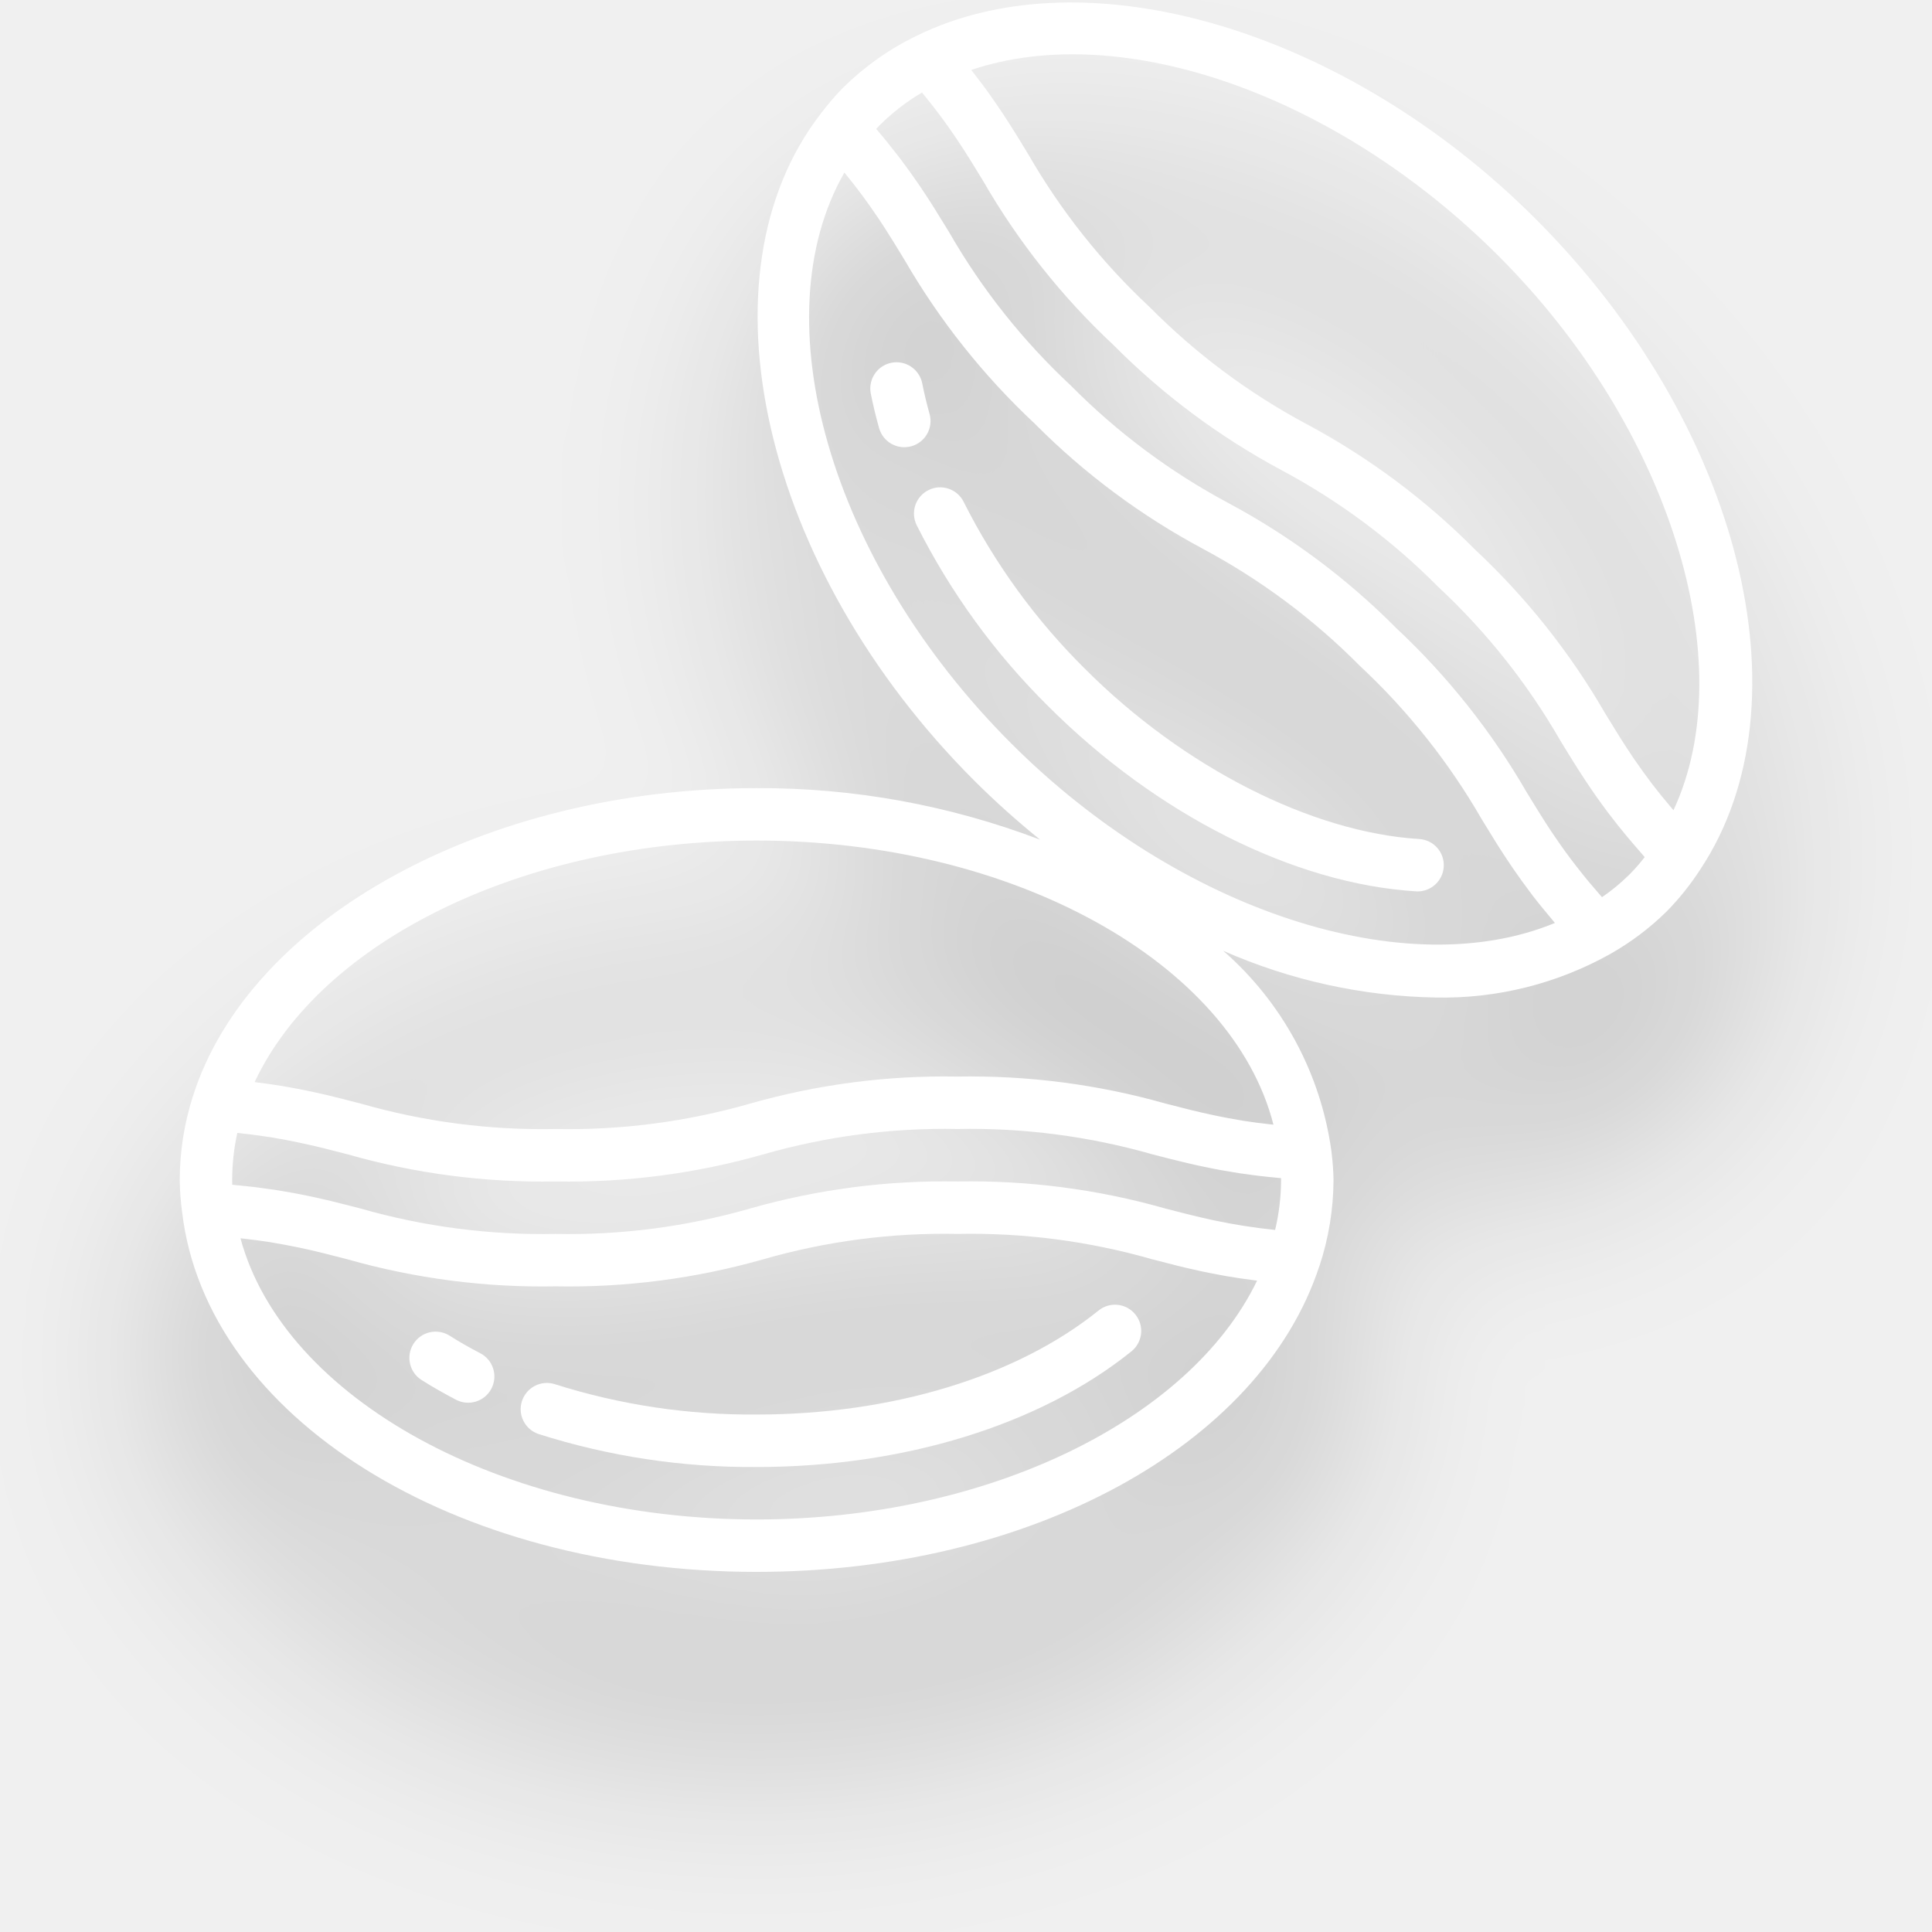
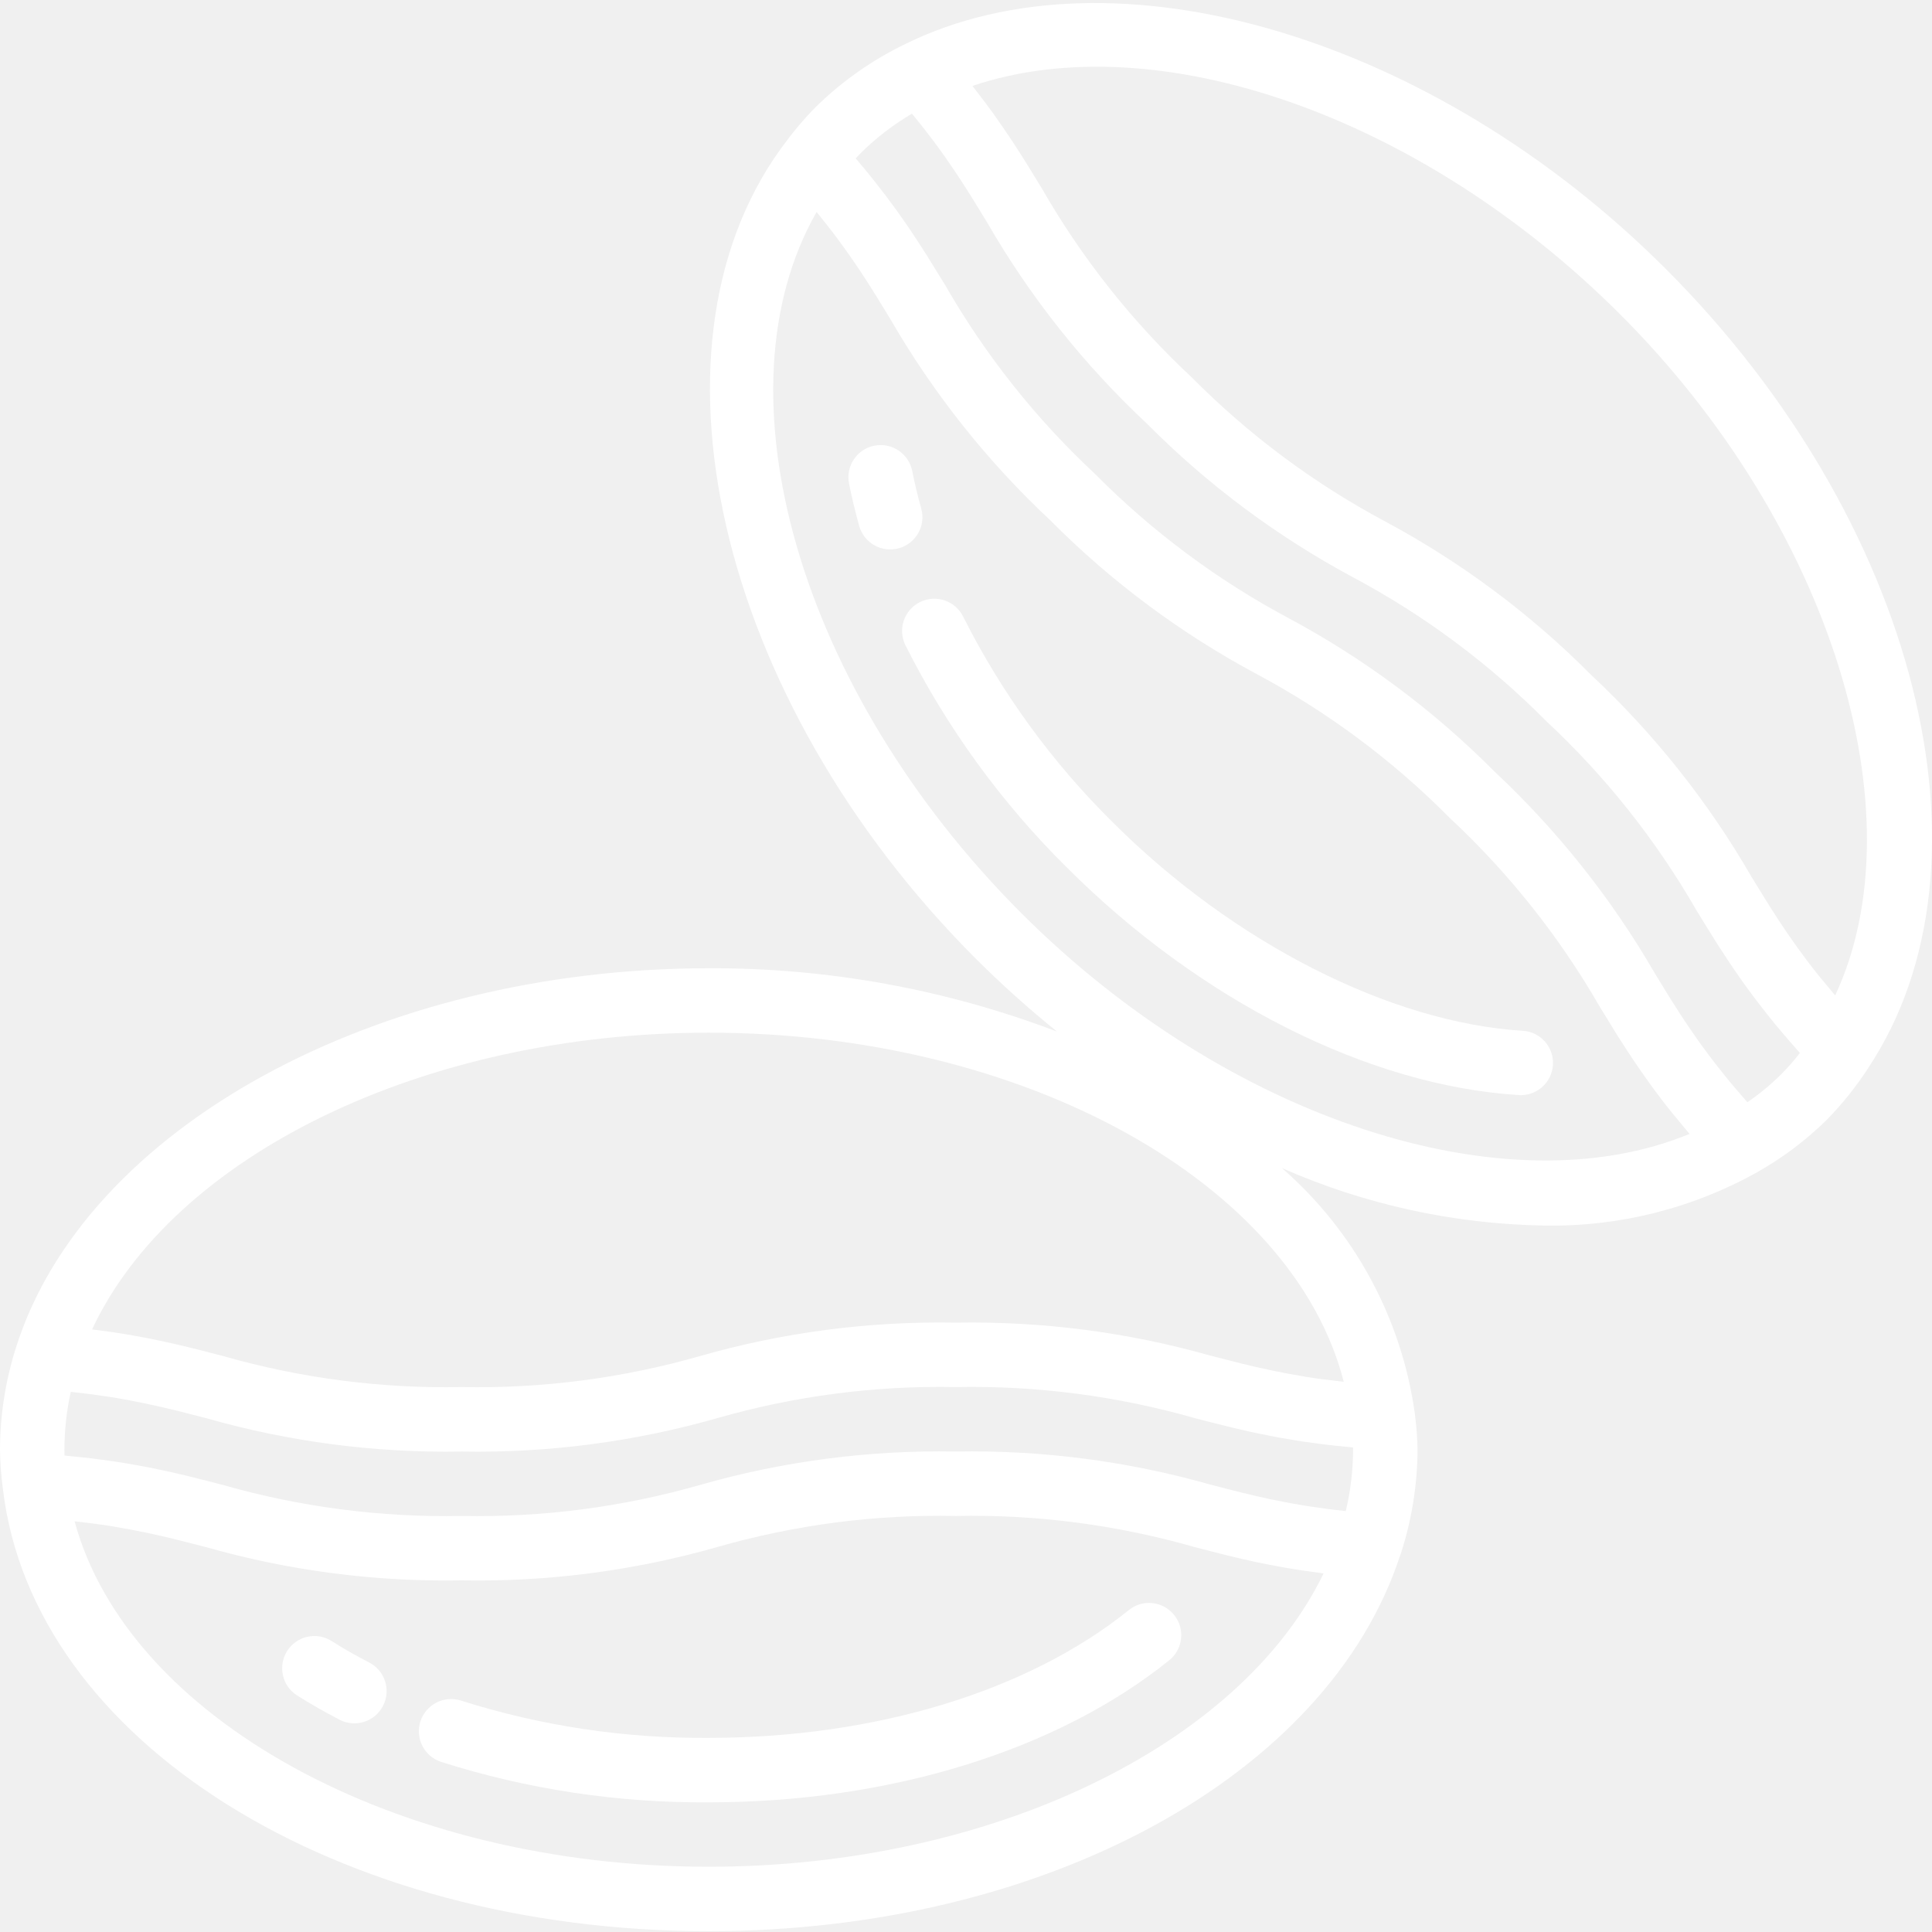
- <svg xmlns="http://www.w3.org/2000/svg" width="43" height="43" viewBox="0 0 43 43" fill="none">
-   <g filter="url(#filter0_d_4_46)">
-     <g clip-path="url(#clip0_4_46)">
-       <path d="M4.054 26.985C4.6 31.546 10.097 34.985 16.84 34.985C22.902 34.985 28.051 32.187 29.364 28.181L29.366 28.18C29.571 27.561 29.677 26.915 29.68 26.263C29.677 26.067 29.663 25.871 29.639 25.676L29.632 25.614V25.614C29.393 23.887 28.538 22.306 27.224 21.161C28.72 21.82 30.332 22.174 31.967 22.202C33.324 22.228 34.663 21.892 35.847 21.228L35.848 21.227C36.303 20.969 36.722 20.653 37.094 20.286C37.374 20.001 37.624 19.688 37.842 19.352L37.842 19.352C40.304 15.647 38.729 9.422 34.178 4.872C29.964 0.658 24.17 -1.056 20.401 0.797C19.794 1.09 19.241 1.481 18.762 1.954C18.587 2.133 18.424 2.323 18.273 2.522L18.273 2.523C15.469 6.134 16.965 12.655 21.68 17.37C22.146 17.835 22.636 18.274 23.148 18.688C21.134 17.921 18.995 17.532 16.84 17.541C10.82 17.541 5.541 20.433 4.288 24.417C4.099 25.014 4.001 25.636 4 26.263C4.003 26.504 4.021 26.745 4.054 26.985L4.054 26.985ZM16.84 33.818C11.163 33.818 6.317 31.122 5.352 27.561C5.375 27.563 5.399 27.566 5.421 27.568C5.63 27.592 5.828 27.617 6.014 27.647C6.041 27.651 6.066 27.656 6.093 27.661C6.266 27.69 6.431 27.721 6.591 27.754C6.617 27.759 6.645 27.764 6.671 27.77C6.842 27.806 7.006 27.845 7.168 27.884C7.203 27.893 7.238 27.902 7.272 27.91C7.428 27.949 7.582 27.989 7.737 28.029C9.242 28.456 10.801 28.659 12.365 28.63C13.927 28.659 15.484 28.456 16.987 28.028C18.393 27.624 19.852 27.433 21.314 27.463C22.777 27.433 24.236 27.624 25.643 28.027C25.789 28.065 25.938 28.103 26.088 28.141C26.123 28.15 26.157 28.159 26.192 28.168C26.352 28.207 26.516 28.246 26.686 28.283C26.707 28.288 26.729 28.292 26.75 28.297C26.908 28.33 27.073 28.362 27.244 28.393C27.275 28.398 27.304 28.404 27.334 28.409C27.52 28.441 27.717 28.47 27.925 28.496C27.943 28.499 27.959 28.502 27.978 28.504C26.469 31.622 21.948 33.818 16.84 33.818ZM33.353 5.697C37.176 9.521 38.777 14.753 37.246 18.033C37.231 18.015 37.215 17.996 37.2 17.978C37.045 17.796 36.902 17.62 36.774 17.453C36.763 17.438 36.753 17.424 36.742 17.41C36.62 17.249 36.509 17.094 36.405 16.943C36.388 16.919 36.37 16.894 36.354 16.869C36.248 16.713 36.149 16.56 36.053 16.408C36.035 16.379 36.017 16.35 35.999 16.321C35.907 16.174 35.817 16.027 35.726 15.878C34.945 14.525 33.967 13.294 32.825 12.227C31.725 11.119 30.465 10.181 29.089 9.444C27.799 8.755 26.621 7.877 25.591 6.838C24.522 5.842 23.608 4.69 22.879 3.422C22.805 3.3 22.73 3.177 22.653 3.052L22.594 2.957C22.511 2.824 22.426 2.69 22.335 2.552C22.325 2.536 22.314 2.52 22.303 2.505C22.221 2.381 22.133 2.253 22.04 2.122C22.018 2.092 21.998 2.062 21.976 2.031C21.871 1.888 21.76 1.74 21.64 1.587C21.631 1.576 21.625 1.567 21.617 1.556C24.952 0.434 29.742 2.087 33.353 5.697ZM19.587 2.779C19.867 2.501 20.181 2.259 20.521 2.059C20.531 2.07 20.539 2.081 20.549 2.093C20.678 2.25 20.795 2.4 20.904 2.545C20.922 2.569 20.941 2.593 20.958 2.617C21.067 2.765 21.168 2.908 21.262 3.048C21.281 3.076 21.3 3.104 21.318 3.131C21.411 3.271 21.5 3.408 21.584 3.543C21.6 3.568 21.615 3.592 21.63 3.617C21.715 3.754 21.798 3.89 21.882 4.028C22.662 5.381 23.638 6.61 24.779 7.676C25.879 8.784 27.139 9.722 28.515 10.46C29.805 11.148 30.984 12.026 32.013 13.065C33.084 14.063 33.999 15.216 34.729 16.485C34.789 16.583 34.85 16.682 34.911 16.782C34.932 16.816 34.954 16.851 34.975 16.884C35.018 16.954 35.061 17.023 35.105 17.093C35.131 17.134 35.159 17.176 35.186 17.218C35.228 17.283 35.27 17.348 35.315 17.415C35.344 17.459 35.375 17.505 35.406 17.55C35.451 17.615 35.496 17.681 35.543 17.748C35.577 17.796 35.613 17.845 35.648 17.894C35.697 17.961 35.747 18.028 35.798 18.097C35.838 18.148 35.877 18.201 35.919 18.253C35.972 18.323 36.029 18.394 36.087 18.465C36.131 18.52 36.175 18.575 36.223 18.631C36.284 18.704 36.349 18.78 36.415 18.856C36.466 18.915 36.515 18.973 36.568 19.032C36.581 19.047 36.593 19.061 36.606 19.076C36.502 19.211 36.389 19.34 36.269 19.461C36.08 19.648 35.875 19.818 35.656 19.968L35.636 19.946C35.598 19.904 35.565 19.864 35.529 19.822C35.462 19.744 35.394 19.666 35.332 19.591C35.294 19.544 35.258 19.499 35.221 19.453C35.167 19.386 35.114 19.32 35.064 19.255C35.028 19.208 34.994 19.163 34.959 19.117C34.913 19.055 34.868 18.994 34.824 18.934C34.792 18.89 34.761 18.846 34.73 18.802C34.687 18.741 34.646 18.681 34.606 18.622C34.578 18.581 34.55 18.54 34.523 18.5C34.483 18.438 34.443 18.377 34.403 18.316C34.379 18.279 34.355 18.241 34.332 18.204C34.29 18.138 34.248 18.072 34.208 18.006C34.188 17.975 34.169 17.943 34.15 17.912C34.092 17.818 34.034 17.724 33.977 17.63C33.194 16.276 32.216 15.046 31.075 13.978C29.974 12.87 28.715 11.932 27.338 11.195C26.049 10.506 24.87 9.628 23.841 8.589C22.77 7.592 21.855 6.439 21.126 5.171C21.036 5.023 20.944 4.874 20.849 4.722C20.83 4.69 20.81 4.658 20.79 4.626C20.694 4.473 20.592 4.317 20.484 4.157C20.461 4.123 20.438 4.09 20.415 4.056C20.302 3.892 20.181 3.723 20.048 3.547C20.026 3.518 20.002 3.488 19.98 3.459C19.836 3.271 19.681 3.079 19.506 2.874L19.502 2.868C19.53 2.838 19.558 2.808 19.587 2.779ZM22.505 16.545C18.46 12.499 16.932 7.097 18.793 3.841C18.806 3.858 18.821 3.876 18.835 3.892C18.96 4.047 19.078 4.196 19.184 4.34C19.205 4.367 19.223 4.393 19.242 4.42C19.339 4.552 19.43 4.681 19.514 4.807C19.529 4.829 19.546 4.852 19.561 4.875C19.654 5.015 19.743 5.153 19.828 5.29C19.847 5.32 19.866 5.35 19.884 5.379C19.966 5.512 20.047 5.644 20.128 5.778C20.91 7.13 21.887 8.36 23.028 9.427C24.128 10.535 25.388 11.473 26.764 12.21C28.054 12.899 29.233 13.777 30.262 14.816C31.333 15.814 32.249 16.967 32.98 18.236C33.07 18.384 33.161 18.533 33.255 18.684C33.277 18.719 33.299 18.754 33.321 18.79C33.419 18.945 33.522 19.103 33.632 19.266C33.654 19.299 33.678 19.332 33.701 19.366C33.815 19.531 33.936 19.701 34.072 19.879L34.089 19.903C34.226 20.083 34.382 20.273 34.548 20.47C34.569 20.494 34.585 20.517 34.607 20.542C31.294 21.913 26.25 20.289 22.505 16.545ZM16.84 18.708C22.568 18.708 27.423 21.433 28.343 25.032C28.32 25.029 28.297 25.027 28.275 25.024C28.063 25.001 27.861 24.975 27.673 24.945C27.648 24.941 27.625 24.936 27.6 24.932C27.427 24.904 27.262 24.873 27.103 24.84C27.071 24.833 27.039 24.827 27.008 24.82C26.84 24.785 26.679 24.747 26.52 24.709C26.478 24.698 26.436 24.688 26.395 24.677C26.244 24.64 26.094 24.601 25.942 24.562C24.438 24.135 22.878 23.933 21.314 23.961C19.752 23.932 18.194 24.135 16.692 24.563C15.286 24.967 13.827 25.157 12.365 25.128C10.901 25.157 9.442 24.967 8.035 24.564C7.891 24.526 7.744 24.488 7.596 24.451C7.556 24.441 7.515 24.431 7.474 24.421C7.316 24.382 7.154 24.343 6.986 24.307C6.959 24.301 6.931 24.295 6.904 24.29C6.748 24.256 6.586 24.225 6.416 24.195C6.385 24.189 6.355 24.183 6.323 24.178C6.136 24.146 5.937 24.118 5.728 24.092C5.707 24.089 5.69 24.086 5.668 24.083C7.145 20.93 11.681 18.708 16.84 18.708ZM5.282 25.215L5.304 25.217C5.53 25.241 5.738 25.268 5.937 25.299C5.965 25.303 5.995 25.307 6.023 25.311C6.214 25.342 6.394 25.376 6.568 25.412C6.604 25.419 6.639 25.426 6.673 25.434C6.841 25.47 7.004 25.507 7.164 25.546C7.2 25.555 7.236 25.564 7.273 25.573C7.429 25.613 7.585 25.653 7.741 25.693C9.244 26.121 10.802 26.324 12.365 26.296C13.927 26.324 15.484 26.121 16.987 25.693C18.393 25.289 19.852 25.099 21.314 25.128C22.779 25.099 24.24 25.289 25.649 25.692C25.753 25.719 25.857 25.745 25.961 25.772C26.001 25.783 26.042 25.793 26.082 25.802C26.154 25.821 26.226 25.839 26.3 25.856C26.342 25.867 26.387 25.877 26.43 25.887C26.503 25.904 26.576 25.921 26.651 25.938C26.698 25.948 26.745 25.958 26.793 25.968C26.867 25.984 26.944 25.999 27.021 26.014C27.072 26.024 27.122 26.034 27.174 26.043C27.254 26.058 27.337 26.072 27.421 26.085C27.473 26.094 27.525 26.103 27.579 26.111C27.67 26.125 27.765 26.137 27.86 26.15C27.912 26.157 27.962 26.164 28.016 26.17C28.128 26.184 28.245 26.196 28.364 26.207C28.407 26.211 28.447 26.216 28.491 26.22L28.512 26.223C28.512 26.236 28.512 26.25 28.512 26.263C28.511 26.637 28.467 27.011 28.38 27.375L28.356 27.372C28.135 27.349 27.93 27.321 27.735 27.291C27.704 27.286 27.673 27.282 27.643 27.277C27.455 27.247 27.277 27.214 27.106 27.178C27.069 27.171 27.032 27.163 26.996 27.156C26.83 27.12 26.67 27.083 26.513 27.044C26.475 27.035 26.437 27.025 26.399 27.016C26.245 26.977 26.092 26.938 25.938 26.898C24.434 26.47 22.877 26.267 21.314 26.296C19.752 26.267 18.194 26.47 16.692 26.898C15.286 27.302 13.827 27.492 12.365 27.463C10.9 27.492 9.439 27.302 8.03 26.899C7.924 26.872 7.818 26.844 7.711 26.817C7.679 26.809 7.647 26.801 7.614 26.793C7.537 26.773 7.459 26.754 7.38 26.734C7.336 26.724 7.291 26.714 7.246 26.703C7.176 26.686 7.105 26.67 7.033 26.654C6.983 26.643 6.932 26.633 6.881 26.622C6.811 26.607 6.739 26.593 6.666 26.578C6.612 26.567 6.556 26.557 6.5 26.547C6.426 26.534 6.35 26.521 6.274 26.508C6.215 26.498 6.155 26.488 6.094 26.479C6.015 26.467 5.932 26.456 5.849 26.445C5.785 26.436 5.722 26.427 5.656 26.419C5.565 26.409 5.468 26.399 5.372 26.389C5.309 26.383 5.249 26.376 5.184 26.37L5.169 26.369C5.168 26.333 5.167 26.298 5.167 26.263C5.168 25.91 5.206 25.559 5.282 25.215Z" fill="white" />
-       <path d="M10.688 30.118C10.448 29.994 10.22 29.864 10.005 29.727C9.732 29.556 9.372 29.639 9.201 29.911C9.03 30.183 9.111 30.543 9.383 30.715C9.625 30.868 9.882 31.014 10.152 31.155C10.438 31.303 10.79 31.191 10.938 30.905C11.086 30.618 10.975 30.266 10.688 30.118Z" fill="white" />
-       <path d="M24.45 29.168C22.625 30.639 19.852 31.483 16.84 31.483C15.318 31.495 13.803 31.268 12.351 30.808C12.046 30.709 11.717 30.877 11.617 31.183C11.517 31.489 11.684 31.818 11.99 31.918C13.558 32.416 15.195 32.663 16.84 32.651C20.114 32.651 23.154 31.712 25.183 30.076C25.433 29.874 25.473 29.506 25.27 29.256C25.068 29.005 24.7 28.965 24.45 29.168Z" fill="white" />
-       <path d="M20.689 9.213C20.625 8.983 20.57 8.756 20.526 8.532C20.462 8.216 20.155 8.011 19.839 8.074C19.523 8.137 19.318 8.445 19.381 8.761C19.431 9.013 19.493 9.268 19.565 9.527C19.652 9.838 19.974 10.019 20.285 9.932C20.595 9.845 20.776 9.523 20.689 9.213Z" fill="white" />
-       <path d="M32.133 19.292C32.153 18.97 31.908 18.693 31.587 18.674C29.186 18.526 26.339 17.077 24.156 14.894C23.057 13.808 22.142 12.55 21.448 11.17C21.305 10.882 20.955 10.764 20.667 10.907C20.378 11.05 20.26 11.399 20.402 11.688C21.153 13.182 22.142 14.544 23.331 15.719C25.743 18.131 28.802 19.672 31.515 19.838C31.527 19.839 31.539 19.84 31.551 19.84C31.859 19.839 32.114 19.599 32.133 19.292Z" fill="white" />
-     </g>
+ <svg xmlns="http://www.w3.org/2000/svg" width="35" height="35" viewBox="0 0 35 35" fill="none">
+   <g clip-path="url(#clip0_4_40)">
+     <path d="M0.054 26.985C0.6 31.546 6.097 34.985 12.84 34.985C18.902 34.985 24.051 32.187 25.364 28.181L25.366 28.18C25.571 27.561 25.677 26.915 25.68 26.263C25.677 26.067 25.663 25.871 25.639 25.676L25.632 25.614V25.614C25.393 23.887 24.538 22.306 23.224 21.161C24.72 21.82 26.332 22.174 27.967 22.202C29.324 22.228 30.663 21.892 31.848 21.228L31.848 21.227C32.303 20.969 32.722 20.653 33.094 20.286C33.374 20.001 33.624 19.688 33.842 19.352L33.842 19.352C36.304 15.647 34.729 9.422 30.178 4.872C25.964 0.658 20.17 -1.056 16.401 0.797C15.794 1.09 15.241 1.481 14.762 1.954C14.587 2.133 14.424 2.323 14.273 2.522L14.273 2.523C11.469 6.134 12.965 12.655 17.68 17.37C18.146 17.835 18.636 18.274 19.148 18.688C17.134 17.921 14.995 17.532 12.84 17.541C6.82 17.541 1.541 20.433 0.288 24.417C0.099 25.014 0.001 25.636 0 26.263C0.003 26.504 0.021 26.745 0.054 26.985L0.054 26.985ZM12.84 33.818C7.163 33.818 2.317 31.122 1.352 27.561C1.375 27.563 1.399 27.566 1.421 27.568C1.63 27.592 1.828 27.617 2.014 27.647C2.041 27.651 2.066 27.656 2.093 27.661C2.266 27.69 2.431 27.721 2.591 27.754C2.617 27.759 2.645 27.764 2.671 27.77C2.842 27.806 3.006 27.845 3.168 27.884C3.203 27.893 3.238 27.902 3.272 27.91C3.428 27.949 3.582 27.989 3.737 28.029C5.242 28.456 6.801 28.659 8.365 28.63C9.927 28.659 11.484 28.456 12.987 28.028C14.393 27.624 15.851 27.433 17.314 27.463C18.777 27.433 20.236 27.624 21.643 28.027C21.789 28.065 21.938 28.103 22.088 28.141C22.123 28.15 22.157 28.159 22.192 28.168C22.352 28.207 22.516 28.246 22.686 28.283C22.707 28.288 22.729 28.292 22.75 28.297C22.908 28.33 23.073 28.362 23.244 28.393C23.275 28.398 23.304 28.404 23.334 28.409C23.52 28.441 23.717 28.47 23.925 28.496C23.943 28.499 23.959 28.502 23.978 28.504C22.469 31.622 17.948 33.818 12.84 33.818V33.818ZM29.353 5.697C33.176 9.521 34.777 14.753 33.246 18.033C33.231 18.015 33.215 17.996 33.2 17.978C33.045 17.796 32.902 17.62 32.774 17.453C32.763 17.438 32.753 17.424 32.742 17.41C32.62 17.249 32.509 17.094 32.405 16.943C32.388 16.919 32.37 16.894 32.354 16.869C32.248 16.713 32.149 16.56 32.053 16.408C32.035 16.379 32.017 16.35 31.999 16.321C31.907 16.174 31.817 16.027 31.726 15.878C30.945 14.525 29.967 13.294 28.825 12.227C27.725 11.119 26.465 10.181 25.089 9.444C23.799 8.755 22.621 7.877 21.591 6.838C20.522 5.842 19.608 4.69 18.879 3.422C18.805 3.3 18.73 3.177 18.653 3.052L18.594 2.957C18.511 2.824 18.426 2.69 18.335 2.552C18.325 2.536 18.314 2.52 18.303 2.505C18.221 2.381 18.133 2.253 18.04 2.122C18.018 2.092 17.998 2.062 17.976 2.031C17.871 1.888 17.76 1.74 17.64 1.587C17.631 1.576 17.625 1.567 17.617 1.556C20.952 0.434 25.742 2.087 29.353 5.697V5.697ZM15.587 2.779C15.867 2.501 16.181 2.259 16.521 2.059C16.531 2.07 16.539 2.081 16.549 2.093C16.678 2.25 16.795 2.4 16.904 2.545C16.922 2.569 16.941 2.593 16.958 2.617C17.067 2.765 17.168 2.908 17.262 3.048C17.281 3.076 17.3 3.104 17.318 3.131C17.411 3.271 17.5 3.408 17.584 3.543C17.6 3.568 17.615 3.592 17.63 3.617C17.715 3.754 17.798 3.89 17.882 4.028C18.662 5.381 19.638 6.61 20.779 7.676C21.879 8.784 23.139 9.722 24.515 10.46C25.805 11.148 26.984 12.026 28.013 13.065C29.084 14.063 29.999 15.216 30.729 16.485C30.789 16.583 30.85 16.682 30.911 16.782C30.932 16.816 30.954 16.851 30.975 16.884C31.018 16.954 31.061 17.023 31.105 17.093C31.131 17.134 31.159 17.176 31.186 17.218C31.228 17.283 31.27 17.348 31.315 17.415C31.344 17.459 31.375 17.505 31.406 17.55C31.451 17.615 31.496 17.681 31.543 17.748C31.577 17.796 31.613 17.845 31.648 17.894C31.697 17.961 31.747 18.028 31.799 18.097C31.838 18.148 31.878 18.201 31.919 18.253C31.972 18.323 32.029 18.394 32.087 18.465C32.131 18.52 32.175 18.575 32.223 18.631C32.283 18.704 32.349 18.78 32.415 18.856C32.466 18.915 32.515 18.973 32.568 19.032C32.581 19.047 32.593 19.061 32.606 19.076C32.502 19.211 32.389 19.34 32.269 19.461C32.08 19.648 31.875 19.818 31.656 19.968L31.636 19.946C31.598 19.904 31.565 19.864 31.529 19.822C31.462 19.744 31.394 19.666 31.332 19.591C31.294 19.544 31.258 19.499 31.221 19.453C31.167 19.386 31.114 19.32 31.064 19.255C31.028 19.208 30.994 19.163 30.959 19.117C30.913 19.055 30.868 18.994 30.824 18.934C30.792 18.89 30.761 18.846 30.73 18.802C30.687 18.741 30.646 18.681 30.606 18.622C30.578 18.581 30.55 18.54 30.523 18.5C30.483 18.438 30.443 18.377 30.403 18.316C30.379 18.279 30.355 18.241 30.332 18.204C30.29 18.138 30.248 18.072 30.208 18.006C30.188 17.975 30.169 17.943 30.15 17.912C30.092 17.818 30.034 17.724 29.977 17.63C29.194 16.276 28.216 15.046 27.075 13.978C25.974 12.87 24.715 11.932 23.338 11.195C22.049 10.506 20.87 9.628 19.841 8.589C18.77 7.592 17.855 6.439 17.126 5.171C17.036 5.023 16.944 4.874 16.849 4.722C16.83 4.69 16.81 4.658 16.79 4.626C16.694 4.473 16.592 4.317 16.484 4.157C16.461 4.123 16.438 4.09 16.415 4.056C16.302 3.892 16.181 3.723 16.048 3.547C16.026 3.518 16.002 3.488 15.979 3.459C15.836 3.271 15.681 3.079 15.506 2.874L15.502 2.868C15.53 2.838 15.558 2.808 15.587 2.779V2.779ZM18.505 16.545C14.46 12.499 12.932 7.097 14.793 3.841C14.806 3.858 14.821 3.876 14.835 3.892C14.96 4.047 15.078 4.196 15.184 4.34C15.205 4.367 15.223 4.393 15.242 4.42C15.339 4.552 15.43 4.681 15.514 4.807C15.53 4.829 15.546 4.852 15.561 4.875C15.654 5.015 15.743 5.153 15.828 5.29C15.847 5.32 15.866 5.35 15.884 5.379C15.966 5.512 16.047 5.644 16.128 5.778C16.91 7.13 17.887 8.36 19.028 9.427C20.128 10.535 21.388 11.473 22.764 12.21C24.054 12.899 25.233 13.777 26.262 14.816C27.333 15.814 28.249 16.967 28.98 18.236C29.07 18.384 29.161 18.533 29.255 18.684C29.277 18.719 29.299 18.754 29.321 18.79C29.419 18.945 29.522 19.103 29.632 19.266C29.654 19.299 29.678 19.332 29.701 19.366C29.815 19.531 29.936 19.701 30.072 19.879L30.089 19.903C30.226 20.083 30.382 20.273 30.548 20.47C30.569 20.494 30.585 20.517 30.607 20.542C27.294 21.913 22.25 20.289 18.505 16.545V16.545ZM12.84 18.708C18.568 18.708 23.423 21.433 24.343 25.032C24.32 25.029 24.297 25.027 24.275 25.024C24.063 25.001 23.861 24.975 23.673 24.945C23.648 24.941 23.625 24.936 23.6 24.932C23.427 24.904 23.262 24.873 23.103 24.84C23.071 24.833 23.039 24.827 23.008 24.82C22.84 24.785 22.679 24.747 22.52 24.709C22.478 24.698 22.436 24.688 22.395 24.677C22.244 24.64 22.094 24.601 21.942 24.562C20.438 24.135 18.878 23.933 17.314 23.961C15.752 23.932 14.194 24.135 12.692 24.563C11.286 24.967 9.827 25.157 8.365 25.128C6.901 25.157 5.442 24.967 4.035 24.564C3.89 24.526 3.744 24.488 3.596 24.451C3.556 24.441 3.515 24.431 3.474 24.421C3.316 24.382 3.154 24.343 2.986 24.307C2.959 24.301 2.931 24.295 2.904 24.29C2.748 24.256 2.586 24.225 2.416 24.195C2.385 24.189 2.355 24.183 2.323 24.178C2.136 24.146 1.937 24.118 1.728 24.092C1.707 24.089 1.69 24.086 1.668 24.083C3.145 20.93 7.682 18.708 12.84 18.708V18.708ZM1.282 25.215L1.304 25.217C1.53 25.241 1.738 25.268 1.937 25.299C1.965 25.303 1.995 25.307 2.023 25.311C2.214 25.342 2.394 25.376 2.568 25.412C2.604 25.419 2.639 25.426 2.673 25.434C2.841 25.47 3.004 25.507 3.164 25.546C3.2 25.555 3.236 25.564 3.273 25.573C3.429 25.613 3.585 25.653 3.741 25.693C5.244 26.121 6.802 26.324 8.365 26.296C9.927 26.324 11.484 26.121 12.987 25.693C14.393 25.289 15.851 25.099 17.314 25.128C18.779 25.099 20.24 25.289 21.649 25.692C21.753 25.719 21.857 25.745 21.961 25.772C22.001 25.783 22.042 25.793 22.082 25.802C22.154 25.821 22.226 25.839 22.3 25.856C22.342 25.867 22.387 25.877 22.43 25.887C22.503 25.904 22.576 25.921 22.651 25.938C22.698 25.948 22.745 25.958 22.793 25.968C22.867 25.984 22.944 25.999 23.021 26.014C23.072 26.024 23.122 26.034 23.174 26.043C23.254 26.058 23.337 26.072 23.421 26.085C23.473 26.094 23.525 26.103 23.579 26.111C23.67 26.125 23.765 26.137 23.86 26.15C23.912 26.157 23.962 26.164 24.016 26.17C24.128 26.184 24.245 26.196 24.364 26.207C24.407 26.211 24.447 26.216 24.491 26.22L24.512 26.223C24.512 26.236 24.512 26.25 24.512 26.263C24.511 26.637 24.467 27.011 24.38 27.375L24.356 27.372C24.135 27.349 23.93 27.321 23.735 27.291C23.704 27.286 23.673 27.282 23.643 27.277C23.455 27.247 23.277 27.214 23.106 27.178C23.069 27.171 23.032 27.163 22.996 27.156C22.83 27.12 22.67 27.083 22.513 27.044C22.475 27.035 22.437 27.025 22.399 27.016C22.245 26.977 22.092 26.938 21.938 26.898C20.434 26.47 18.877 26.267 17.314 26.296C15.752 26.267 14.194 26.47 12.692 26.898C11.286 27.302 9.827 27.492 8.365 27.463C6.9 27.492 5.439 27.302 4.03 26.899C3.924 26.872 3.818 26.844 3.711 26.817C3.679 26.809 3.647 26.801 3.614 26.793C3.537 26.773 3.459 26.754 3.38 26.734C3.336 26.724 3.291 26.714 3.246 26.703C3.176 26.686 3.105 26.67 3.033 26.654C2.983 26.643 2.932 26.633 2.881 26.622C2.811 26.607 2.739 26.593 2.666 26.578C2.612 26.567 2.556 26.557 2.5 26.547C2.426 26.534 2.35 26.521 2.274 26.508C2.215 26.498 2.155 26.488 2.094 26.479C2.015 26.467 1.932 26.456 1.849 26.445C1.785 26.436 1.722 26.427 1.656 26.419C1.565 26.409 1.468 26.399 1.372 26.389C1.309 26.383 1.249 26.376 1.184 26.37L1.169 26.369C1.168 26.333 1.167 26.298 1.167 26.263C1.168 25.91 1.206 25.559 1.282 25.215V25.215Z" fill="white" />
+     <path d="M6.688 30.118C6.448 29.994 6.22 29.864 6.004 29.727C5.732 29.556 5.372 29.639 5.201 29.911C5.03 30.183 5.111 30.543 5.383 30.715C5.625 30.868 5.882 31.014 6.152 31.155C6.438 31.303 6.79 31.191 6.938 30.905C7.087 30.618 6.975 30.266 6.688 30.118V30.118Z" fill="white" />
+     <path d="M20.45 29.168C18.625 30.639 15.852 31.483 12.84 31.483C11.318 31.495 9.803 31.268 8.352 30.808C8.045 30.709 7.717 30.877 7.617 31.183C7.517 31.489 7.684 31.818 7.99 31.918C9.558 32.416 11.195 32.663 12.84 32.651C16.114 32.651 19.154 31.712 21.183 30.076C21.433 29.874 21.473 29.506 21.27 29.256C21.068 29.005 20.7 28.965 20.45 29.168V29.168Z" fill="white" />
+     <path d="M16.689 9.213C16.625 8.983 16.57 8.756 16.526 8.532C16.462 8.216 16.155 8.011 15.839 8.074C15.523 8.137 15.318 8.445 15.381 8.761C15.431 9.013 15.493 9.268 15.565 9.527C15.652 9.838 15.974 10.019 16.285 9.932C16.595 9.845 16.776 9.523 16.689 9.213Z" fill="white" />
+     <path d="M28.133 19.292C28.153 18.97 27.908 18.693 27.587 18.674C25.186 18.526 22.339 17.077 20.156 14.894C19.057 13.808 18.142 12.55 17.448 11.17C17.305 10.882 16.955 10.764 16.667 10.907C16.378 11.05 16.26 11.399 16.402 11.688C17.153 13.182 18.142 14.544 19.331 15.719C21.743 18.131 24.802 19.672 27.515 19.838C27.527 19.839 27.539 19.84 27.551 19.84C27.859 19.839 28.114 19.599 28.133 19.292Z" fill="white" />
  </g>
  <defs>
-     <filter id="filter0_d_4_46" x="0" y="0" width="43" height="43" filterUnits="userSpaceOnUse" color-interpolation-filters="sRGB">
-       <feFlood flood-opacity="0" result="BackgroundImageFix" />
-       <feColorMatrix in="SourceAlpha" type="matrix" values="0 0 0 0 0 0 0 0 0 0 0 0 0 0 0 0 0 0 127 0" result="hardAlpha" />
-       <feOffset dy="4" />
-       <feGaussianBlur stdDeviation="2" />
-       <feColorMatrix type="matrix" values="0 0 0 0 0 0 0 0 0 0 0 0 0 0 0 0 0 0 0.25 0" />
-       <feBlend mode="normal" in2="BackgroundImageFix" result="effect1_dropShadow_4_46" />
-       <feBlend mode="normal" in="SourceGraphic" in2="effect1_dropShadow_4_46" result="shape" />
-     </filter>
-     <clipPath id="clip0_4_46">
-       <rect width="35" height="35" fill="white" transform="translate(4)" />
+     <clipPath id="clip0_4_40">
+       <rect width="35" height="35" fill="white" />
    </clipPath>
  </defs>
</svg>
